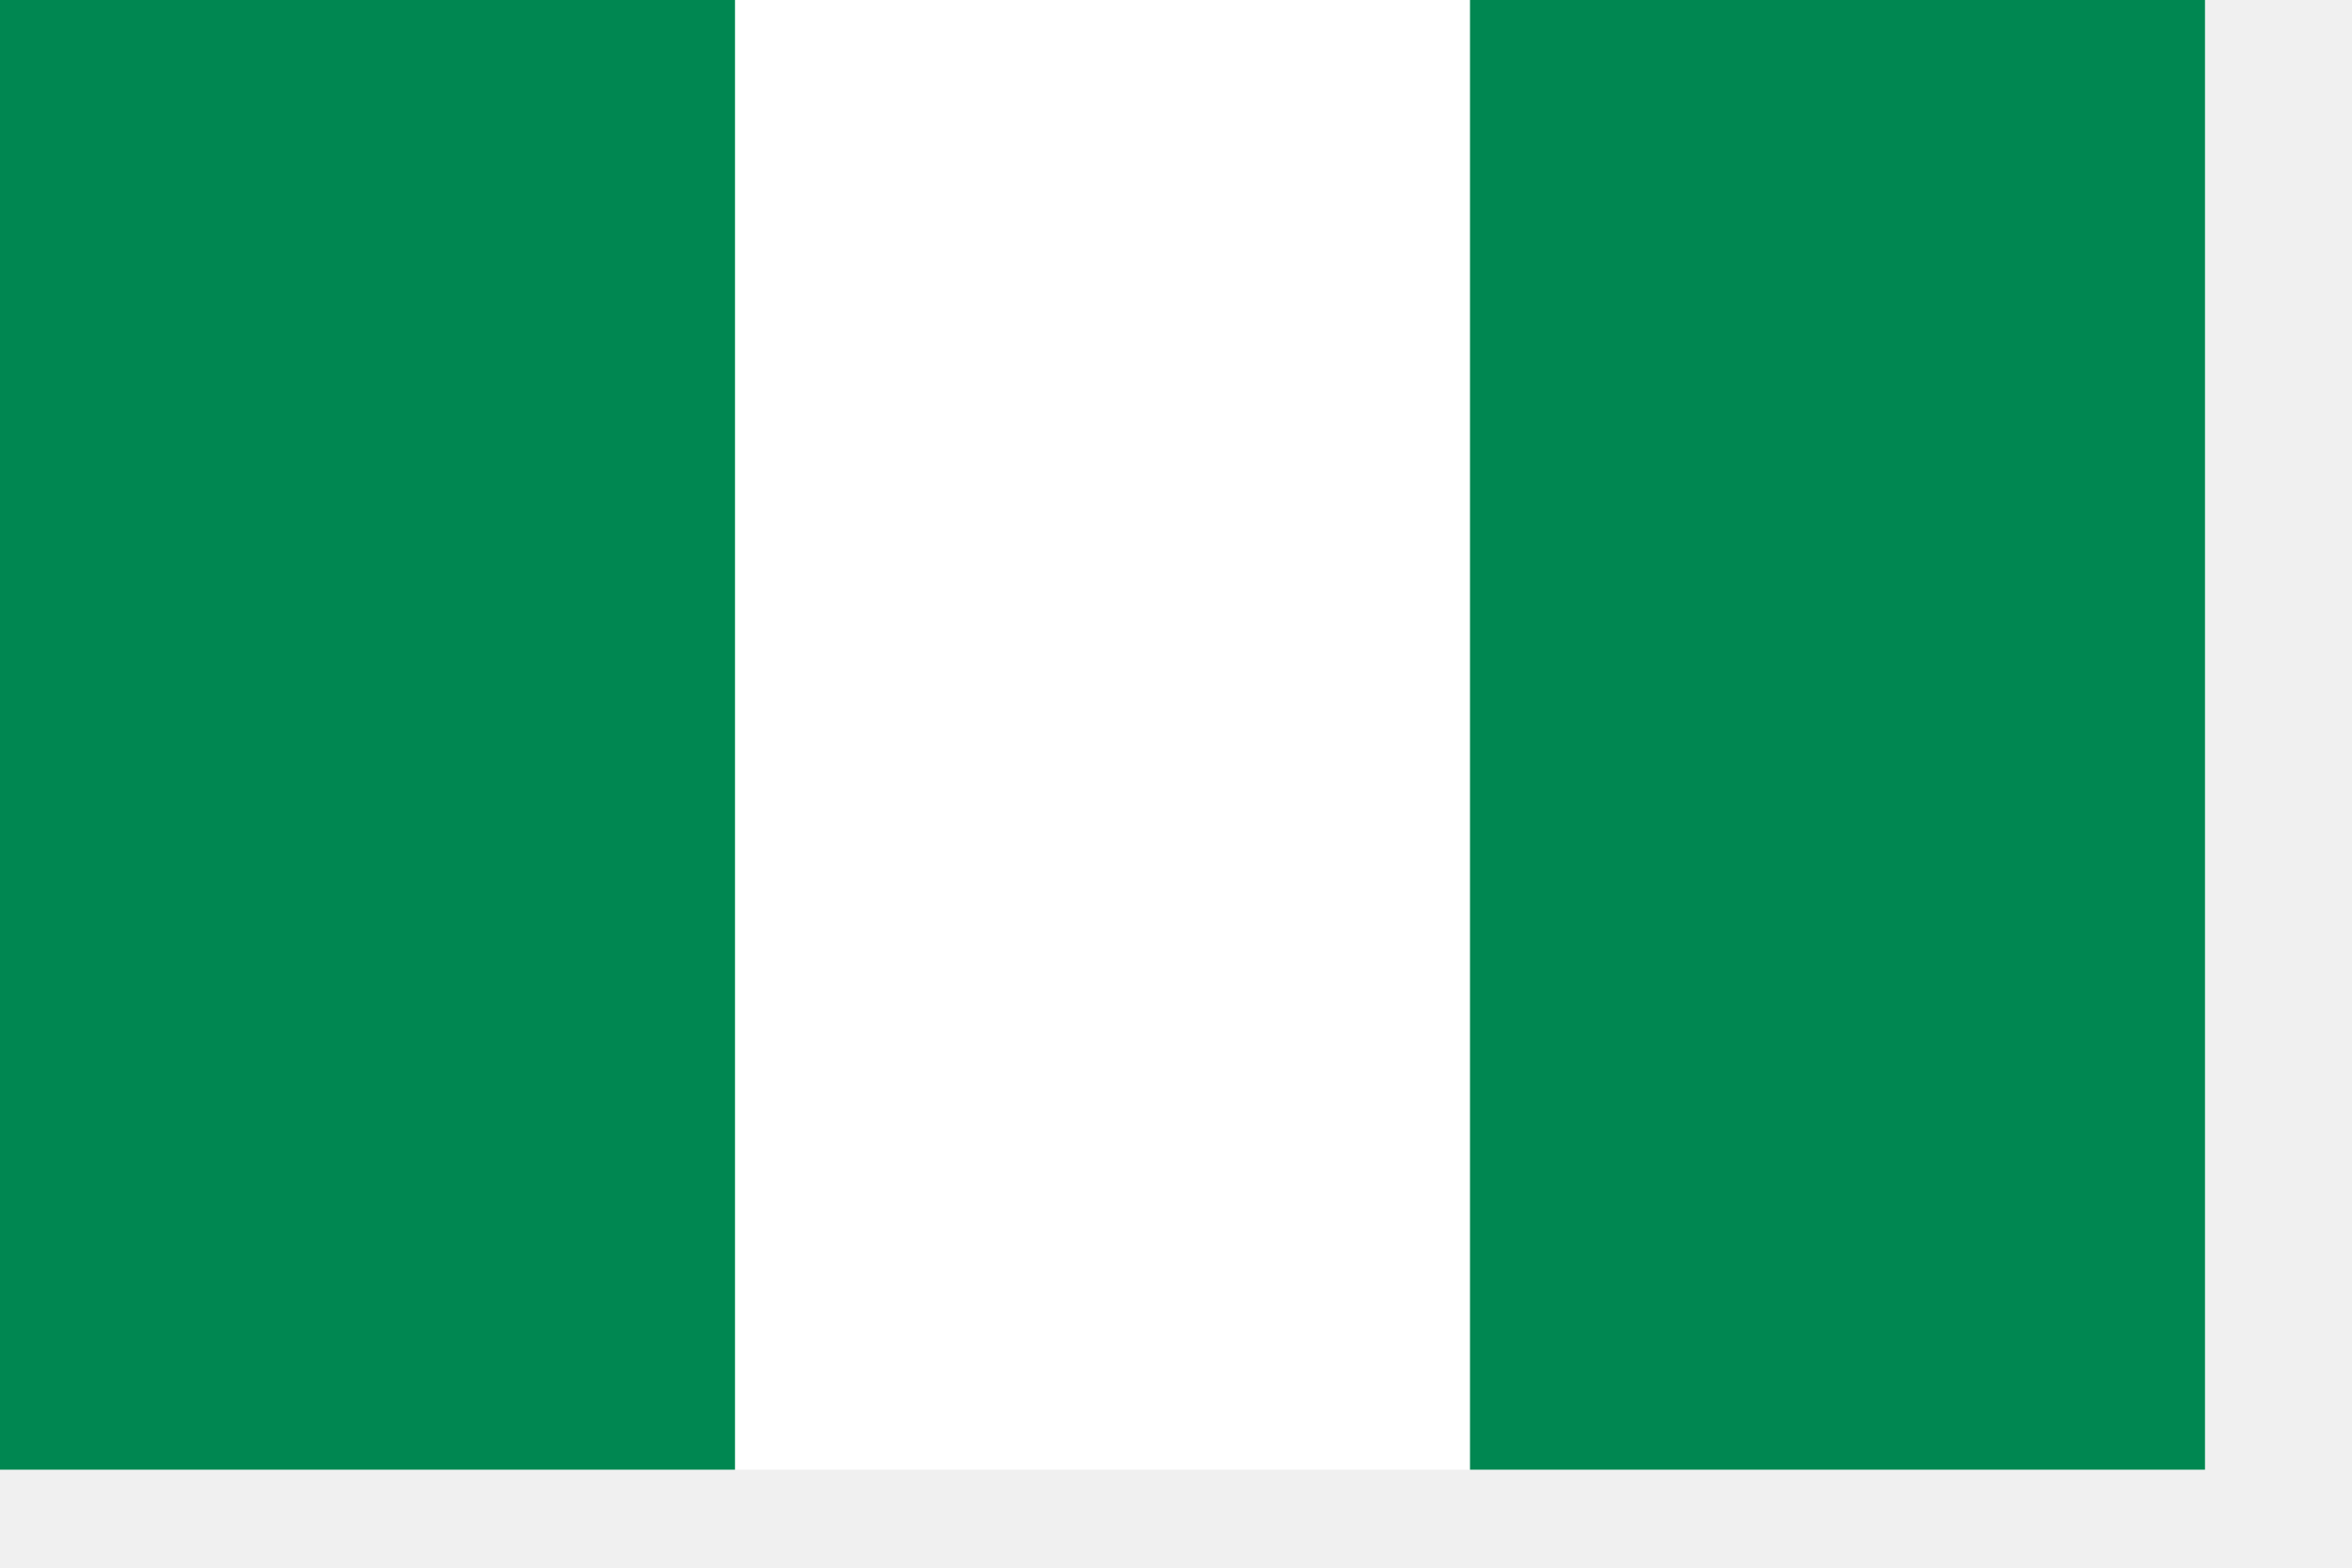
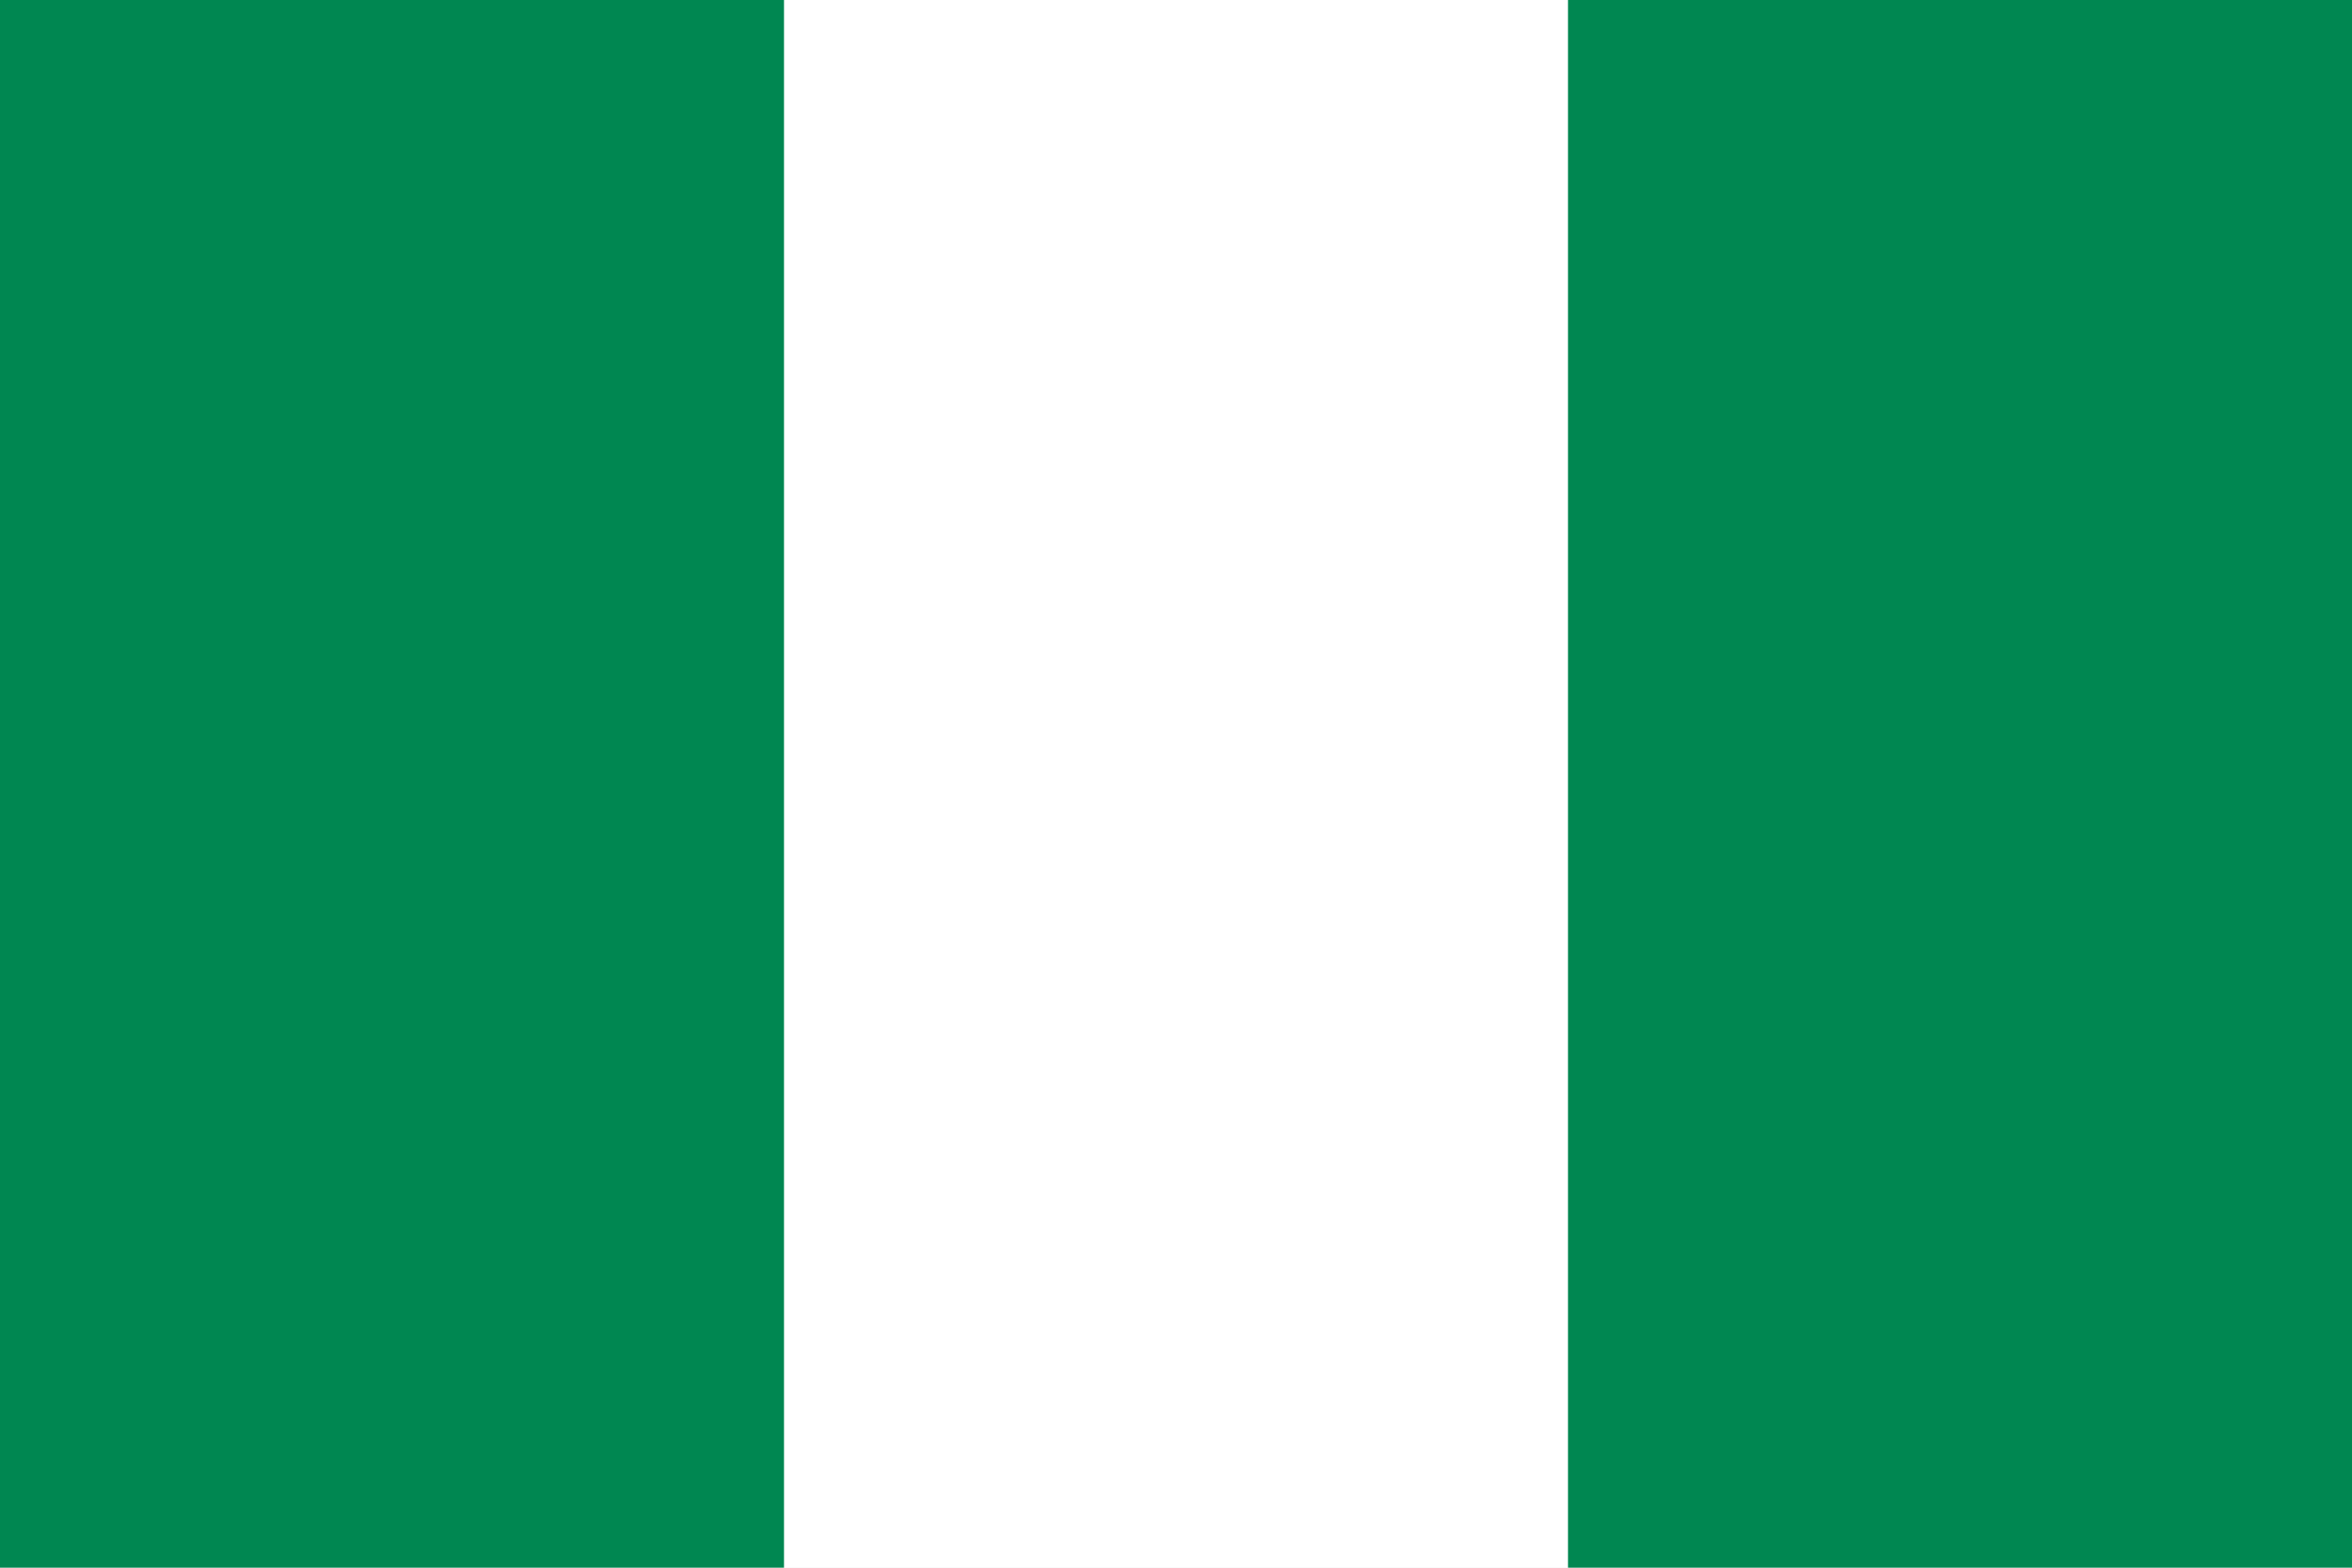
- <svg xmlns="http://www.w3.org/2000/svg" version="1" x="0" y="0" width="280mm" height="529.13pt" id="svg378">
+ <svg xmlns="http://www.w3.org/2000/svg" version="1" x="0" y="0" width="744.094pt" height="496.06pt" id="svg378">
  <defs id="defs380">
    </defs>
-   <rect id="rect171" style="font-size:12px;fill:#ffffff;fill-opacity:1;fill-rule:evenodd;stroke-width:1pt" y="-0" x="0" height="661.413" width="992.124" />
-   <rect id="rect135" style="font-size:12px;fill:#008751;fill-opacity:1;fill-rule:evenodd;stroke-width:1pt" y="-0" x="661.417" height="661.413" width="330.709" />
-   <rect id="rect403" style="font-size:12px;fill:#008751;fill-opacity:1;fill-rule:evenodd;stroke-width:1pt" y="-0" x="0" height="661.413" width="330.709" />
+   <rect id="rect171" style="font-size:12px;fill:#ffffff;fill-opacity:1;fill-rule:evenodd;stroke-width:1pt" y="0" x="0" height="661.413" width="992.124" />
+   <rect id="rect135" style="font-size:12px;fill:#008751;fill-opacity:1;fill-rule:evenodd;stroke-width:1pt" y="2.0344902e-05" x="661.417" height="661.413" width="330.709" />
+   <rect id="rect403" style="font-size:12px;fill:#008751;fill-opacity:1;fill-rule:evenodd;stroke-width:1pt" y="2.0344902e-05" x="0" height="661.413" width="330.709" />
</svg>
